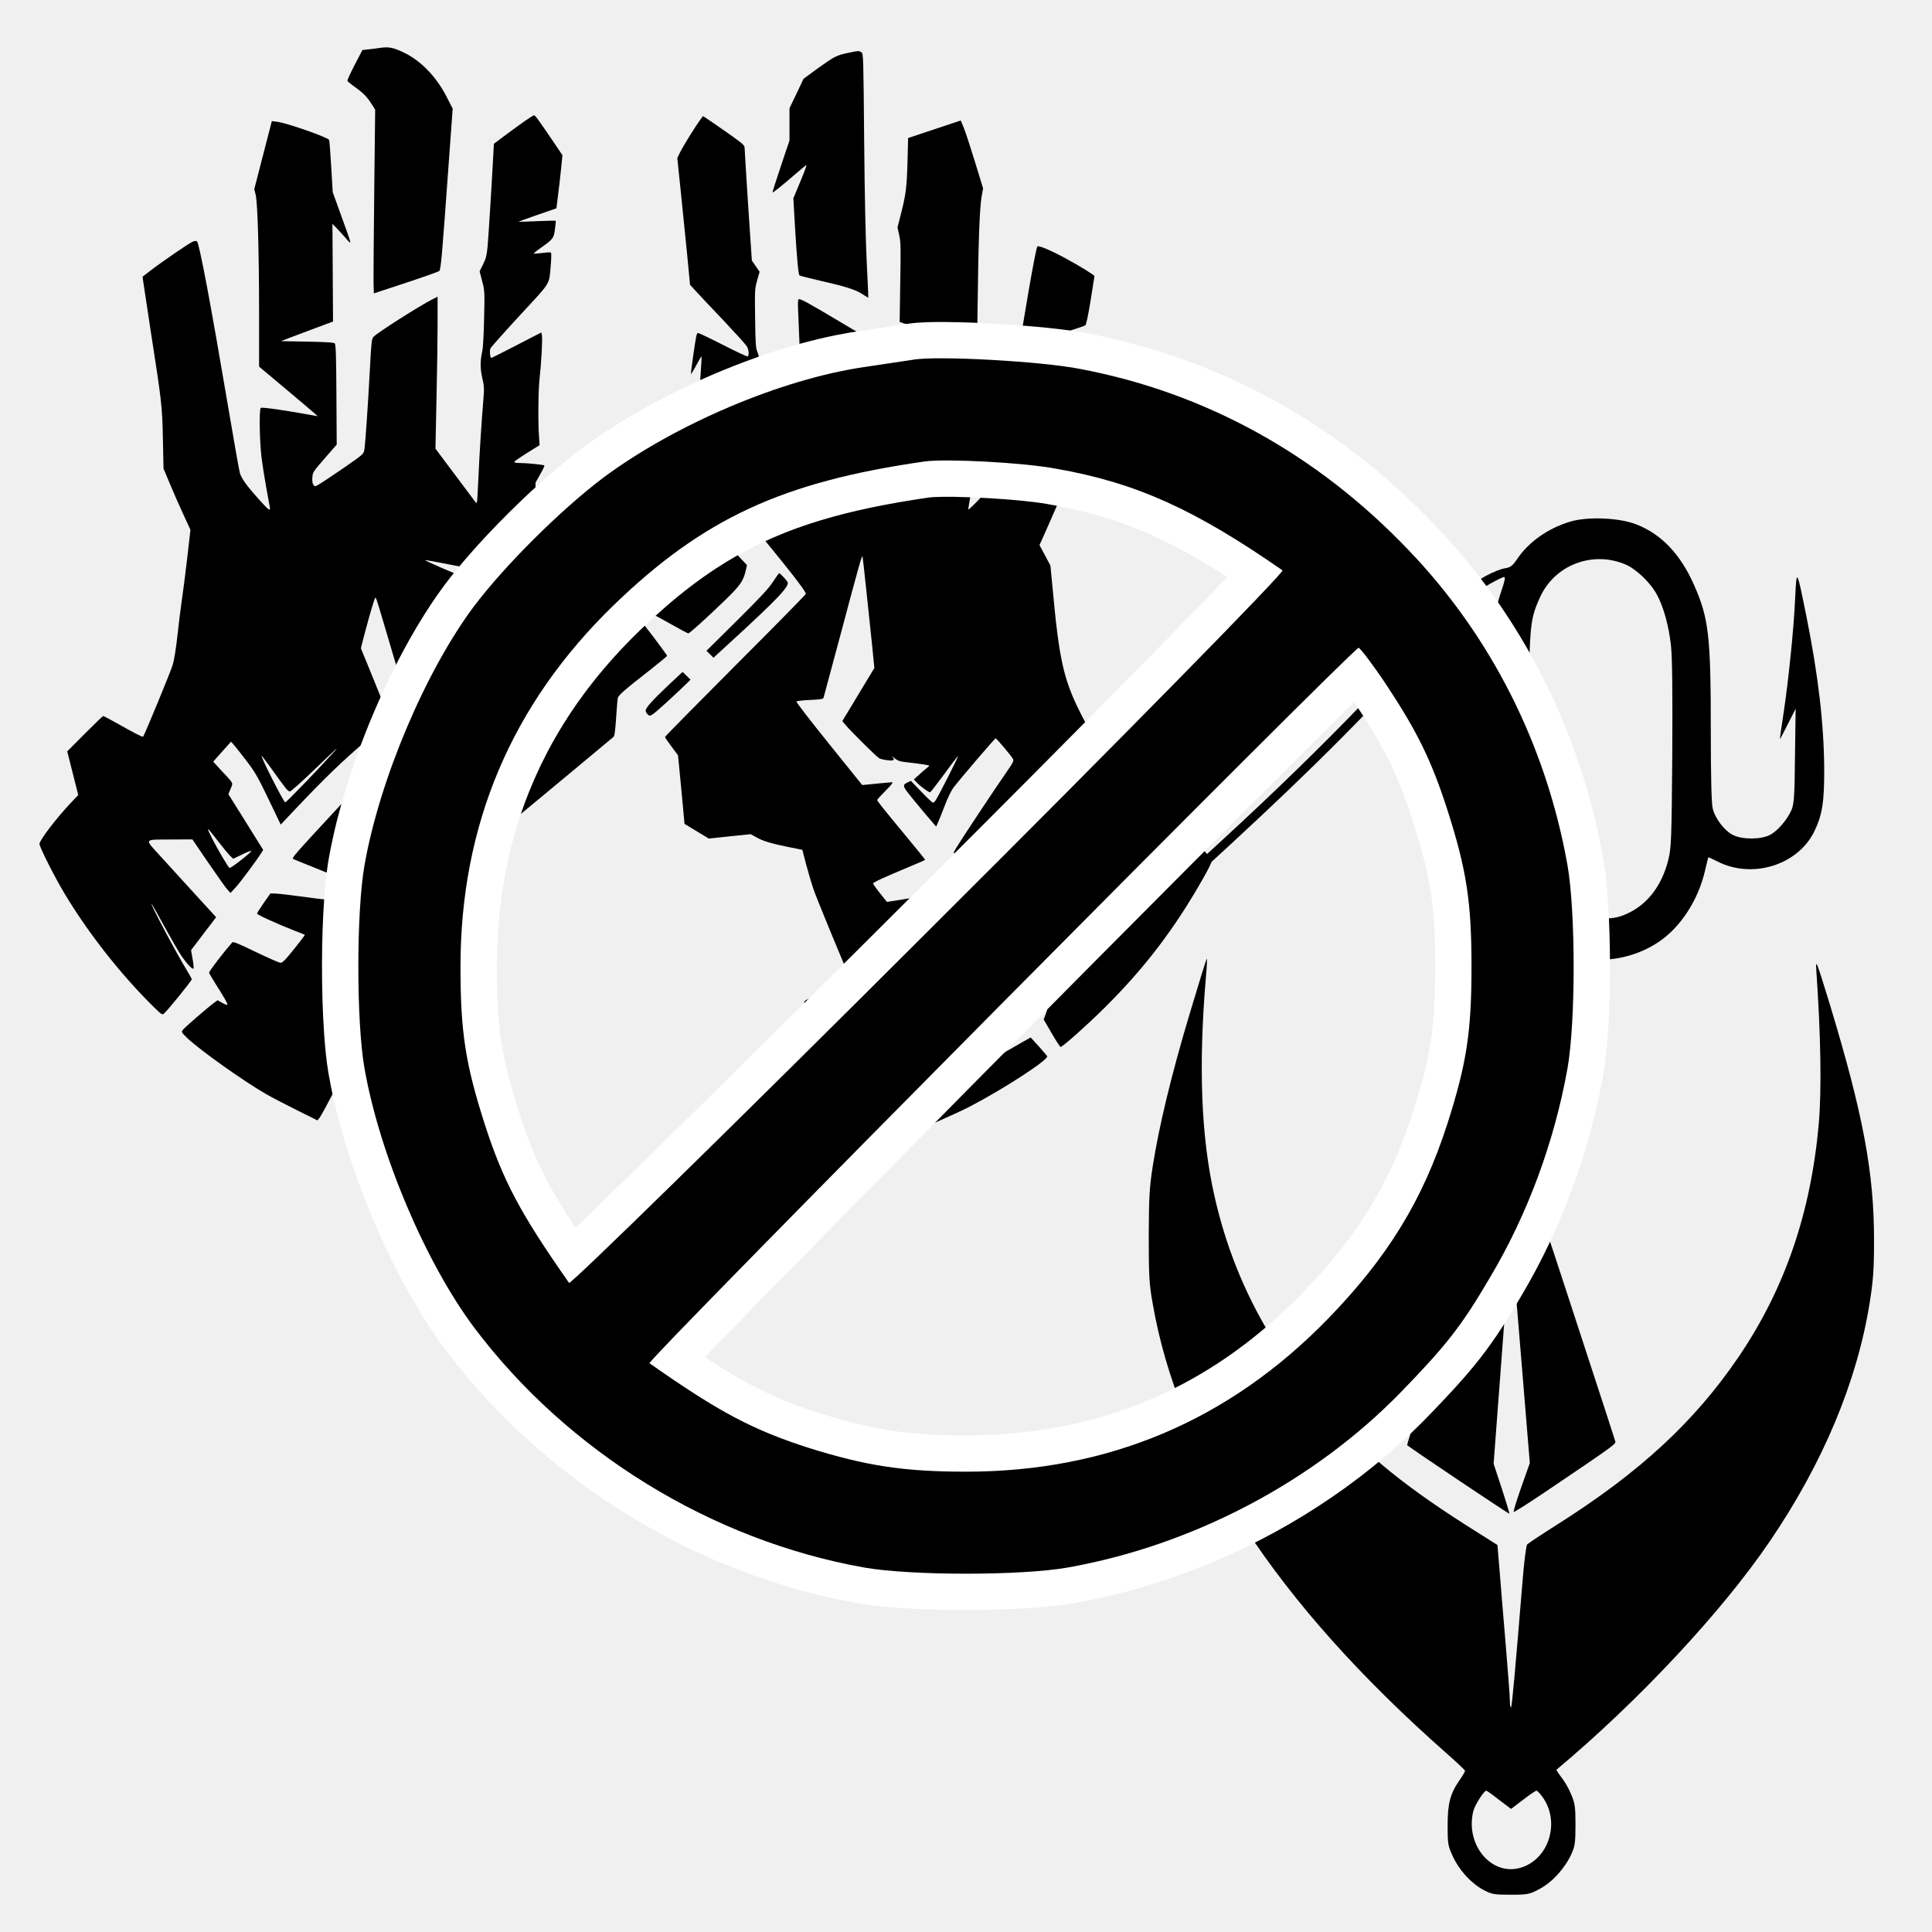
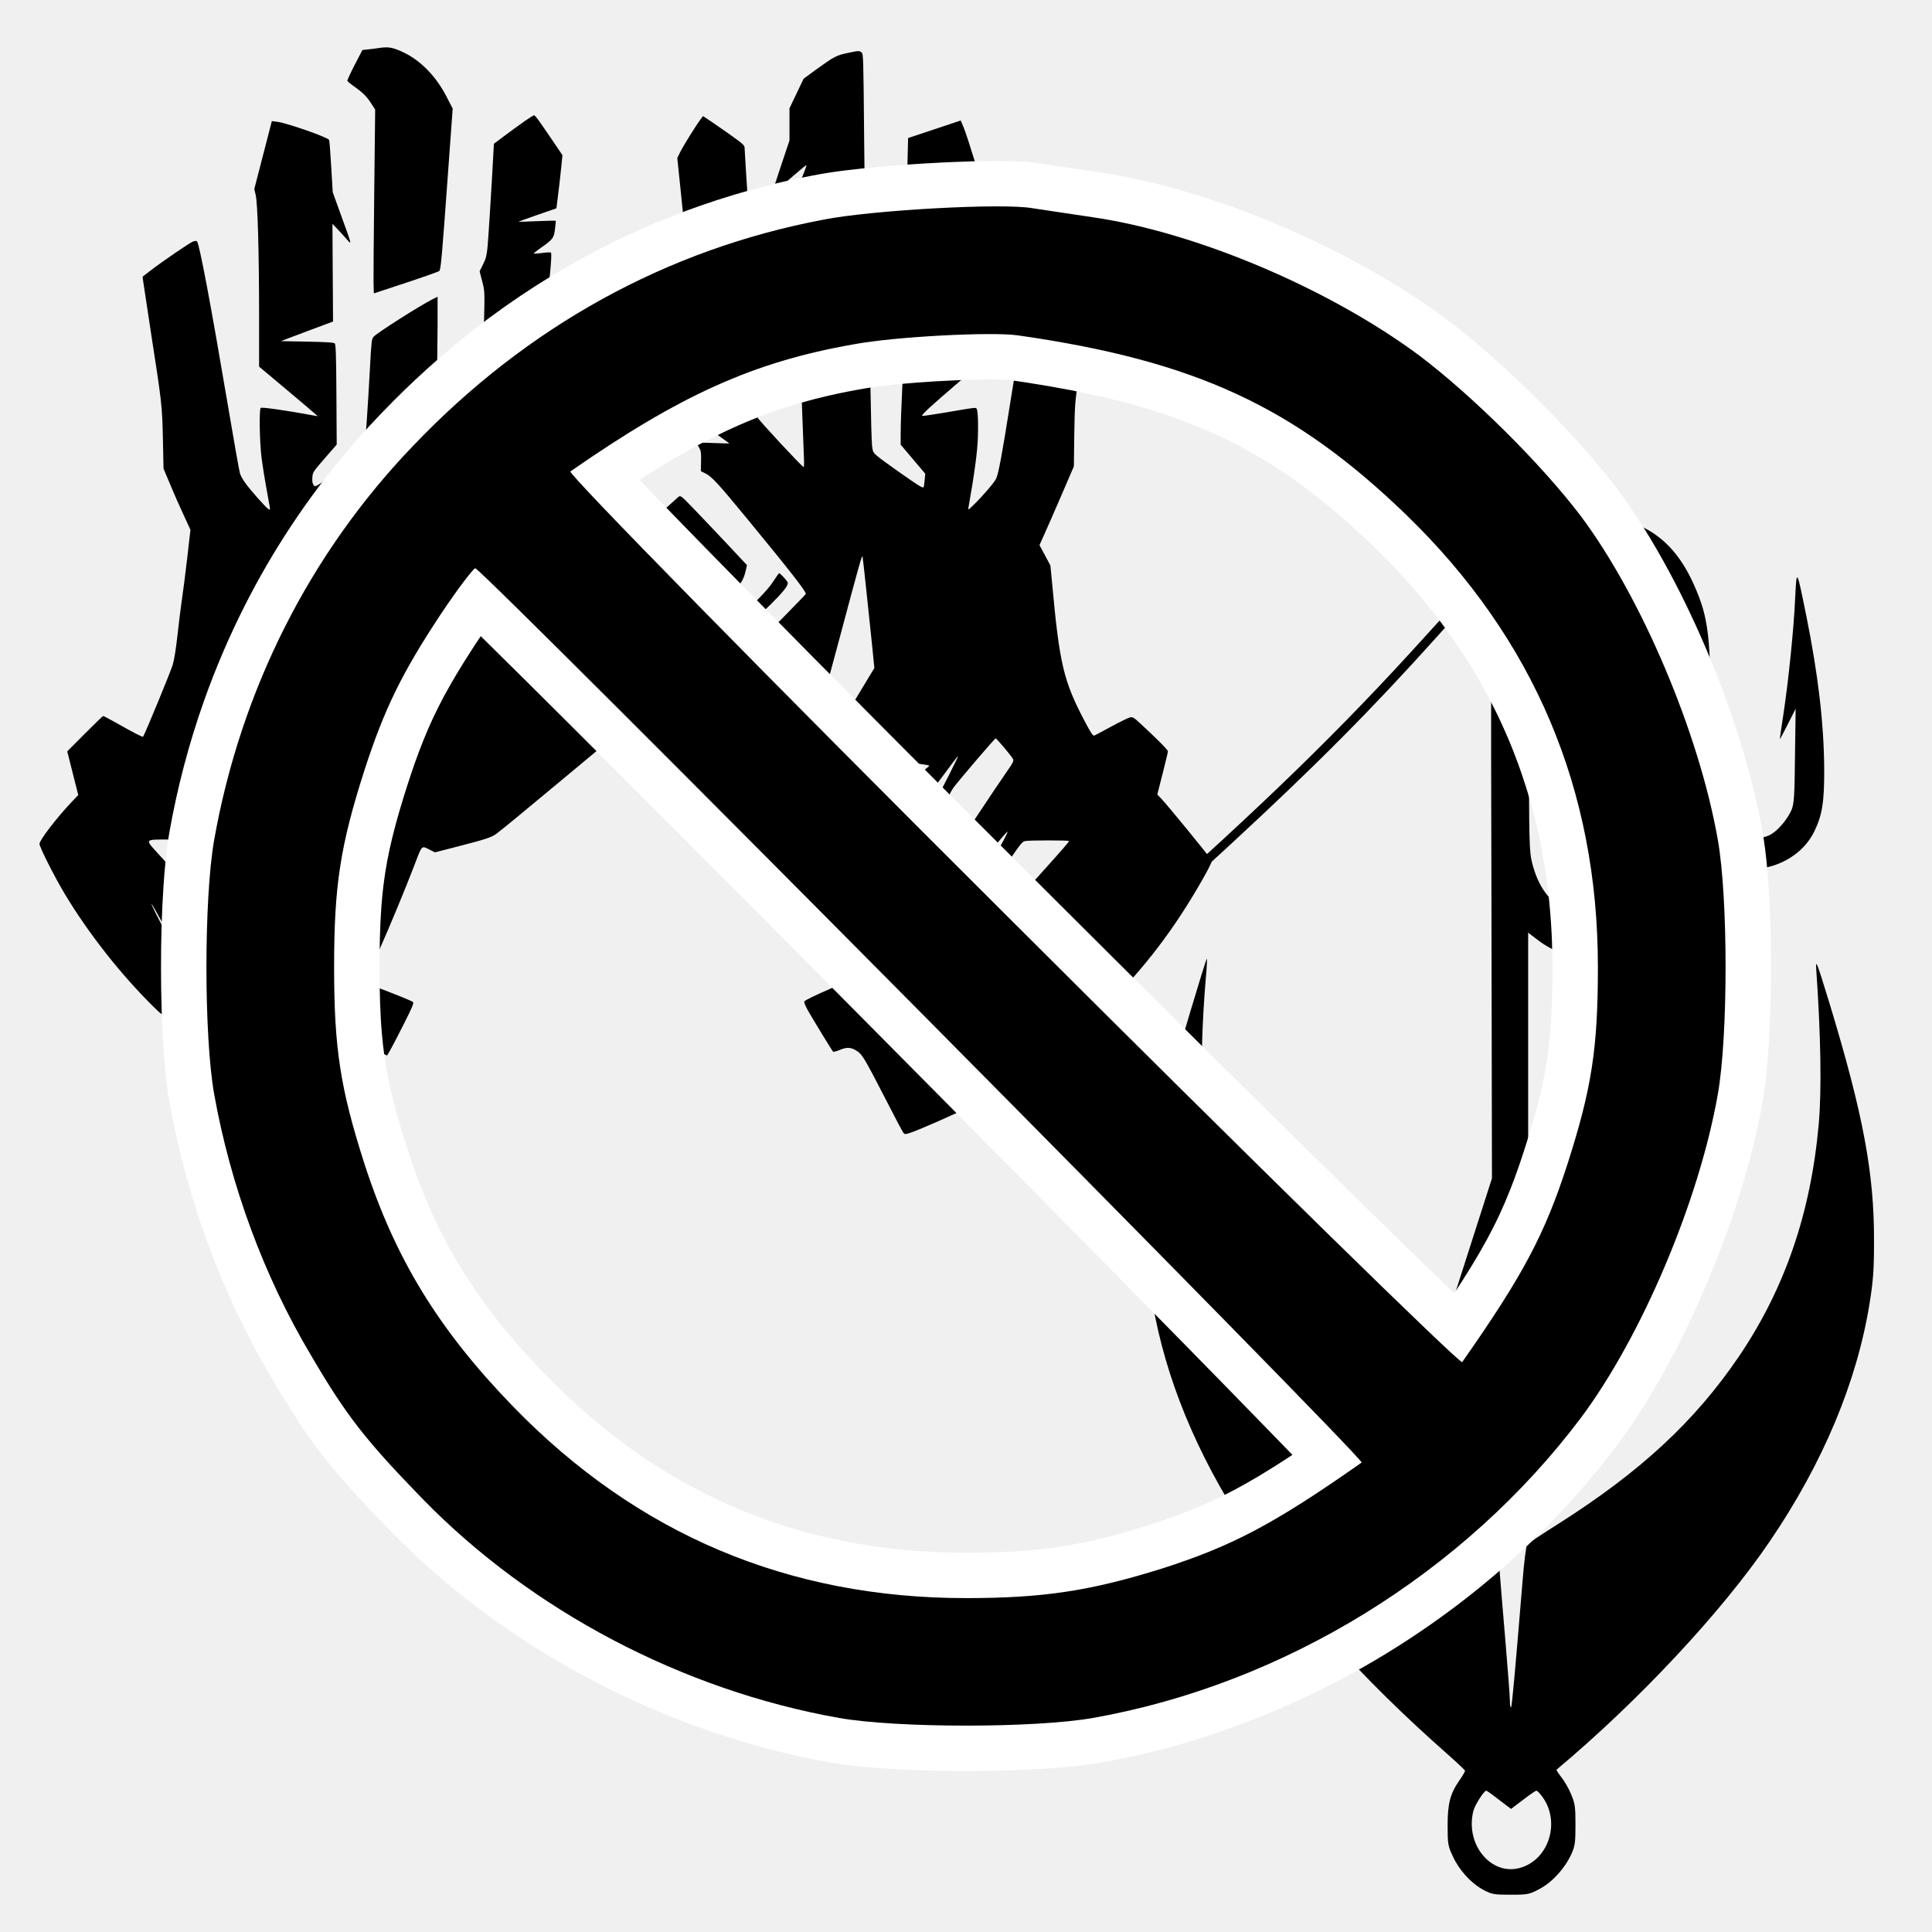
<svg xmlns="http://www.w3.org/2000/svg" version="1.0" width="600pt" height="600pt" viewBox="0 0 600 600" preserveAspectRatio="xMidYMid" id="svg6">
  <defs id="defs6" />
  <g transform="matrix(0.03167683,0,0,-0.03167683,-25.02054,396.2553)" fill="#000000" stroke="none" id="g6">
    <path d="m 4515,12040 c -33,-5 -85,-12 -116,-15 l -56,-6 -76,-146 c -41,-80 -74,-150 -71,-157 3,-6 30,-29 61,-51 90,-63 128,-101 171,-168 l 40,-62 -9,-795 c -5,-437 -8,-843 -7,-901 l 3,-106 315,104 c 173,57 320,109 327,116 15,15 26,138 87,987 l 44,605 -61,118 c -101,197 -254,354 -422,433 -101,48 -143,56 -230,44 z" id="path1" />
    <path d="m 9096,11989 c -105,-22 -131,-36 -300,-158 l -128,-94 -69,-145 -69,-144 v -158 -158 l -85,-253 c -47,-139 -83,-254 -81,-256 4,-5 90,64 223,179 56,48 104,88 107,88 7,0 -13,-54 -74,-200 l -52,-125 16,-280 c 19,-317 33,-466 44,-476 4,-4 99,-28 212,-54 250,-57 339,-86 407,-131 29,-18 54,-34 55,-34 2,0 -5,159 -15,352 -11,234 -20,638 -25,1196 -7,818 -8,844 -26,858 -24,17 -28,17 -140,-7 z" id="path2" />
    <path d="m 5934,11322 c -44,-31 -130,-94 -191,-139 l -111,-83 -7,-127 c -14,-272 -46,-783 -55,-883 -9,-88 -16,-116 -44,-172 l -34,-68 25,-97 c 25,-97 25,-102 19,-368 -3,-148 -11,-290 -17,-315 -22,-93 -22,-174 -1,-266 18,-78 20,-102 12,-199 -19,-222 -40,-556 -50,-784 -5,-128 -12,-236 -15,-240 -3,-3 -9,-1 -13,5 -4,5 -94,125 -200,267 l -193,258 10,476 c 6,261 11,596 11,744 v 269 l -51,-25 c -129,-66 -538,-326 -576,-367 -20,-22 -22,-43 -37,-323 -19,-354 -44,-722 -54,-784 -7,-43 -8,-44 -192,-172 -102,-70 -209,-142 -239,-160 -52,-32 -54,-32 -68,-13 -10,13 -13,36 -11,70 5,57 1,51 146,218 l 93,107 -3,489 c -2,385 -6,492 -16,502 -10,10 -78,14 -270,18 l -257,5 70,27 c 39,15 153,58 255,96 l 185,69 -3,479 -3,479 48,-50 c 26,-27 67,-72 91,-100 53,-61 55,-68 -53,230 l -83,230 -15,251 c -8,139 -17,257 -21,262 -17,27 -413,165 -506,177 l -55,7 -86,-333 -86,-333 14,-60 c 19,-89 32,-532 33,-1146 v -535 l 248,-208 c 136,-114 265,-223 287,-243 l 40,-35 -30,5 c -289,53 -519,86 -529,76 -17,-17 -11,-340 9,-495 9,-71 30,-202 46,-290 16,-88 31,-173 34,-188 8,-45 -11,-31 -118,89 -107,120 -158,190 -175,244 -6,19 -59,316 -117,660 -170,1003 -280,1589 -304,1613 -6,6 -22,5 -42,-3 -35,-15 -289,-188 -413,-283 l -78,-60 5,-41 c 3,-22 37,-246 75,-496 108,-696 112,-727 119,-1055 l 6,-290 63,-150 c 34,-82 93,-217 132,-300 l 69,-150 -32,-280 c -18,-154 -42,-343 -54,-420 -11,-77 -30,-230 -42,-340 -13,-120 -31,-233 -45,-281 -18,-63 -268,-669 -291,-707 -4,-7 -85,34 -281,145 -57,32 -107,58 -110,58 -4,0 -85,-78 -180,-173 l -173,-174 54,-214 54,-214 -71,-75 c -143,-151 -308,-367 -309,-404 0,-32 151,-330 248,-491 233,-388 550,-791 873,-1109 71,-70 83,-78 97,-66 38,32 275,324 275,339 0,4 -23,46 -51,92 -106,173 -370,673 -341,644 5,-5 63,-107 127,-225 65,-118 139,-247 166,-286 54,-77 105,-131 116,-121 3,4 0,46 -9,94 l -15,87 123,162 123,161 -196,214 c -108,118 -261,286 -341,374 -172,190 -183,172 108,174 l 196,1 154,-226 c 85,-124 169,-243 187,-263 l 33,-36 50,54 c 45,49 205,264 251,337 l 19,31 -170,273 -171,273 22,54 c 25,62 35,43 -94,181 l -77,84 87,98 88,98 35,-40 c 19,-22 74,-93 123,-157 87,-114 108,-154 267,-486 l 62,-130 156,165 c 266,282 449,458 672,649 118,101 221,189 228,196 16,14 7,39 -148,420 l -122,299 31,121 c 57,217 104,375 111,375 8,0 11,-8 172,-555 66,-225 125,-418 130,-427 6,-13 21,-18 48,-18 56,0 194,-20 203,-30 13,-12 -301,-363 -943,-1055 -402,-433 -432,-468 -416,-477 7,-4 105,-44 216,-88 227,-91 280,-115 280,-131 0,-17 -102,-160 -124,-174 -17,-10 -62,-7 -261,21 -132,18 -261,33 -287,33 l -47,1 -66,-94 c -36,-52 -65,-98 -65,-104 0,-11 215,-108 370,-168 52,-20 97,-38 99,-40 2,-1 -46,-64 -105,-138 -86,-107 -114,-136 -133,-136 -13,0 -123,48 -243,106 -184,89 -222,104 -232,93 -83,-94 -226,-280 -226,-296 0,-5 28,-54 63,-109 85,-134 117,-190 117,-204 0,-6 -22,1 -49,16 l -48,27 -29,-21 c -66,-48 -298,-249 -312,-270 -15,-22 -13,-25 45,-81 124,-118 555,-424 773,-549 58,-33 194,-104 303,-158 l 199,-99 22,27 c 12,15 82,144 155,285 147,282 227,430 240,438 5,2 67,-22 137,-55 l 129,-59 33,57 c 18,31 78,147 133,256 82,163 98,201 87,212 -12,11 -173,76 -380,154 l -86,32 13,37 c 7,20 56,135 110,256 122,275 271,636 360,868 76,198 64,188 155,142 l 44,-22 230,59 c 271,70 326,88 375,125 60,45 285,230 720,593 227,190 419,350 427,356 9,7 16,62 24,180 6,93 13,181 16,197 6,30 58,76 327,286 86,68 157,127 157,130 0,12 -260,355 -301,397 -22,22 -86,69 -144,105 -57,35 -102,66 -100,67 2,2 48,-10 102,-27 116,-36 248,-99 474,-227 91,-52 171,-94 177,-94 13,0 175,146 359,324 150,145 181,190 204,291 l 12,54 -209,223 c -115,122 -261,276 -325,342 -112,116 -116,119 -138,104 -12,-9 -202,-183 -422,-388 -450,-421 -411,-371 -512,-641 -30,-80 -62,-159 -71,-175 l -15,-29 v 40 c -1,22 4,82 9,133 6,52 8,98 4,103 -6,11 -76,-33 -239,-151 -68,-50 -127,-90 -132,-90 -5,0 -55,43 -111,95 -116,108 -131,117 -411,231 -348,142 -593,248 -583,252 6,2 180,-31 388,-72 425,-84 648,-126 676,-126 17,0 18,21 18,479 v 478 l 46,82 c 26,45 44,84 41,87 -7,7 -172,24 -240,24 -39,0 -57,4 -55,11 2,6 59,46 126,88 l 122,76 -6,90 c -10,135 -7,457 6,565 16,137 30,388 23,422 l -6,28 -242,-125 c -134,-69 -245,-125 -248,-125 -12,0 -19,72 -9,93 5,12 136,159 290,326 314,340 283,290 302,496 5,60 6,113 2,117 -5,5 -43,3 -86,-3 -43,-5 -80,-8 -83,-6 -2,3 31,30 74,60 115,81 123,92 134,182 6,43 9,79 7,80 -2,2 -84,0 -183,-4 -99,-4 -181,-7 -183,-6 -1,1 82,31 185,67 l 188,65 16,129 c 9,71 23,188 30,261 l 13,131 -104,154 c -136,200 -163,237 -175,237 -5,0 -46,-26 -91,-57 z M 4069,5143 c -178,-196 -474,-503 -483,-500 -18,6 -246,457 -231,457 2,0 45,-57 96,-127 146,-204 162,-223 181,-223 10,0 115,94 235,209 206,198 259,247 202,184 z M 2927,4263 c 50,-65 104,-130 120,-145 l 29,-28 84,40 c 45,23 87,39 93,37 14,-4 -192,-167 -213,-167 -9,0 -118,185 -169,286 -65,129 -60,127 56,-23 z" id="path3" />
    <path d="m 7657,11338 c -42,-56 -163,-250 -196,-315 l -31,-63 34,-327 c 19,-181 47,-460 63,-622 l 28,-294 70,-76 c 38,-42 160,-170 269,-285 109,-116 207,-224 217,-241 20,-32 25,-90 9,-100 -5,-3 -116,48 -246,115 -129,66 -239,118 -244,115 -4,-3 -10,-15 -13,-27 -10,-41 -57,-372 -53,-375 2,-3 26,36 52,86 27,50 50,88 52,86 2,-2 -4,-98 -12,-214 -9,-116 -16,-254 -16,-305 0,-87 2,-97 26,-126 15,-17 81,-70 148,-117 67,-47 123,-88 126,-90 2,-2 -69,-1 -158,3 -89,4 -162,4 -162,1 0,-3 10,-23 23,-44 19,-33 22,-50 20,-136 l -2,-97 48,-24 c 61,-32 121,-96 398,-433 432,-525 583,-718 583,-746 0,-7 -310,-322 -690,-702 -379,-380 -690,-695 -690,-701 0,-6 29,-49 64,-95 l 63,-84 22,-225 c 12,-124 24,-252 27,-285 3,-33 7,-83 10,-111 l 5,-52 119,-72 119,-72 206,22 205,21 53,-29 c 65,-38 145,-62 317,-97 l 136,-27 38,-147 c 22,-80 54,-190 73,-244 26,-76 197,-493 347,-848 l 15,-37 -167,-72 c -194,-85 -278,-125 -287,-140 -4,-6 11,-43 33,-83 42,-75 238,-397 250,-409 4,-3 33,5 66,18 71,31 116,26 175,-16 48,-35 72,-76 275,-470 86,-168 163,-314 171,-324 13,-18 18,-18 57,-7 79,24 462,192 597,262 335,175 767,456 758,493 -2,4 -39,48 -82,96 l -80,88 -65,-36 c -36,-20 -112,-64 -170,-98 -58,-34 -107,-60 -109,-58 -5,4 208,211 399,387 58,54 106,94 108,89 1,-5 -6,-31 -17,-58 l -19,-50 78,-134 c 43,-74 82,-135 88,-135 19,0 256,211 431,384 393,390 687,775 967,1270 54,95 90,169 85,175 -89,119 -440,547 -494,603 l -41,43 52,204 c 29,112 52,211 52,219 0,15 -93,108 -268,271 -65,60 -77,68 -103,62 -16,-3 -98,-43 -181,-88 -84,-46 -160,-86 -169,-90 -14,-5 -31,20 -92,135 -210,398 -250,565 -322,1357 l -17,175 -53,100 -54,100 45,100 c 25,55 101,229 169,386 l 123,286 4,309 c 5,300 6,317 46,584 23,151 42,287 42,302 0,33 -21,46 -133,78 -43,13 -74,26 -70,30 4,4 53,22 108,39 55,17 106,35 114,40 10,6 27,86 53,243 20,128 38,236 38,240 0,10 -142,98 -286,176 -142,77 -262,128 -274,115 -16,-17 -127,-656 -265,-1528 -81,-511 -114,-691 -138,-746 -15,-36 -128,-168 -221,-259 -55,-53 -56,-54 -51,-25 57,321 88,547 92,687 3,87 2,187 -2,223 -6,62 -8,65 -33,65 -14,0 -131,-18 -260,-41 -129,-22 -241,-39 -250,-37 -18,3 77,91 360,333 l 175,149 7,576 c 8,660 20,981 40,1094 l 14,79 -80,261 c -44,144 -93,293 -109,332 l -30,72 -258,-86 -258,-86 -6,-235 c -7,-251 -16,-323 -67,-519 l -31,-122 17,-78 c 15,-69 16,-118 10,-463 l -6,-386 237,-81 c 258,-88 318,-110 310,-118 -2,-3 -49,-9 -103,-15 -176,-17 -379,-50 -391,-62 -12,-12 -43,-617 -43,-831 v -96 l 120,-142 121,-143 -6,-65 c -3,-35 -8,-67 -11,-69 -3,-3 -20,3 -37,13 -55,31 -378,259 -420,297 -38,33 -41,40 -48,105 -4,38 -11,286 -15,552 l -7,483 -291,173 c -322,192 -392,230 -407,221 -6,-4 -8,-48 -4,-118 6,-111 52,-1285 57,-1445 2,-45 0,-82 -3,-82 -14,0 -445,464 -451,485 -12,45 -30,270 -26,325 2,30 13,103 23,162 19,106 19,109 1,155 -17,42 -20,84 -23,333 -4,277 -3,287 20,370 l 24,85 -38,55 -38,55 -36,537 c -19,295 -35,550 -35,566 0,28 -15,41 -172,152 -95,66 -187,130 -205,141 l -31,20 z M 9284,6715 c 19,-181 45,-426 57,-542 l 21,-213 -157,-260 -157,-260 27,-33 c 52,-63 310,-319 335,-332 14,-7 51,-16 83,-19 60,-8 73,2 45,34 -7,8 -2,5 12,-6 39,-33 60,-41 130,-48 111,-12 220,-28 220,-33 0,-3 -12,-15 -27,-26 -16,-12 -50,-42 -76,-66 l -48,-44 28,-29 c 38,-40 121,-100 132,-96 5,1 66,80 136,175 69,95 131,176 137,179 11,7 -187,-384 -219,-433 -8,-13 -20,-23 -27,-23 -6,0 -57,48 -113,107 l -103,107 -35,-17 c -42,-20 -43,-32 -6,-84 25,-35 178,-220 259,-313 l 30,-35 20,45 c 11,25 41,100 67,168 26,69 63,144 83,170 69,90 404,482 413,482 10,0 152,-169 170,-201 10,-19 2,-35 -66,-133 -108,-155 -457,-682 -489,-737 l -26,-46 147,-206 c 118,-167 149,-205 160,-196 19,17 153,199 266,365 83,121 101,142 128,148 41,8 429,8 429,0 0,-10 -64,-83 -278,-321 -246,-273 -346,-389 -362,-418 -12,-22 -5,-33 103,-172 110,-142 144,-181 150,-172 55,73 169,219 171,219 2,0 -48,-102 -110,-226 -63,-124 -114,-237 -114,-250 0,-15 20,-46 55,-84 30,-33 55,-66 55,-75 0,-16 -134,-186 -215,-273 l -51,-54 -88,111 c -49,61 -95,111 -104,111 -8,0 -35,-12 -60,-26 -53,-31 -55,-35 75,139 57,75 106,143 109,150 2,7 -42,83 -98,168 -75,111 -109,155 -125,157 -12,2 -108,-33 -214,-78 -105,-44 -220,-90 -255,-103 -74,-26 -52,-43 -174,137 -45,65 -79,123 -77,130 2,6 71,34 153,63 82,29 202,73 267,99 l 118,46 -17,27 c -112,172 -127,191 -148,186 -12,-2 -140,-23 -285,-46 l -265,-42 -24,29 c -63,77 -112,143 -112,152 0,11 114,63 342,158 92,38 168,71 168,74 0,3 -84,107 -186,230 -232,280 -284,346 -284,356 0,5 37,46 82,91 61,61 77,83 63,83 -11,0 -81,-7 -155,-14 -74,-8 -136,-13 -137,-13 0,1 -148,184 -327,406 -186,231 -323,408 -318,413 5,5 66,12 135,15 104,5 127,9 131,22 3,9 80,295 171,636 177,665 206,766 211,750 2,-5 19,-158 38,-340 z m 1346,-2442 c -90,-165 -153,-273 -162,-279 -12,-7 -98,59 -167,130 l -54,55 84,-44 c 46,-25 91,-45 100,-45 9,0 37,28 64,63 78,101 169,207 173,202 2,-2 -15,-39 -38,-82 z" id="path4" />
    <path d="m 8370,6808 c -42,-66 -115,-144 -353,-381 l -301,-298 35,-34 34,-34 170,156 c 471,432 584,552 554,590 -24,33 -73,83 -80,83 -3,0 -30,-37 -59,-82 z" id="path5" />
    <path d="m 7342,5791 c -157,-148 -222,-221 -222,-249 0,-10 9,-27 20,-37 19,-17 21,-17 57,7 31,21 218,192 336,307 l 27,27 -39,38 -39,38 z" id="path6" />
  </g>
  <g transform="matrix(0.05156664,0,0,-0.05719443,205.9195,653.339)" fill="#000000" stroke="none" id="g2">
    <path d="m 5464,8591 c -133,-36 -247,-108 -317,-199 -31,-42 -43,-50 -79,-55 -22,-3 -74,-22 -113,-41 -66,-33 -102,-66 -376,-339 -488,-487 -976,-915 -1726,-1514 -261,-209 -292,-236 -283,-254 6,-10 13,-19 16,-19 13,0 468,365 829,666 517,430 861,743 1250,1134 217,219 258,255 319,285 38,19 74,35 81,35 9,0 4,-22 -15,-72 -16,-40 -37,-113 -47,-163 -17,-85 -18,-167 -14,-1560 l 3,-1470 -257,-723 c -142,-398 -256,-724 -254,-726 38,-27 613,-375 616,-372 1,1 -19,63 -46,137 l -49,134 43,515 c 24,283 47,565 51,625 5,61 10,101 11,90 2,-11 28,-291 58,-623 l 55,-603 -51,-130 c -28,-72 -49,-133 -46,-135 3,-3 96,51 208,119 407,248 410,250 403,266 -3,9 -28,77 -54,151 -27,74 -143,396 -259,715 l -211,579 v 658 657 l 55,-38 c 201,-141 508,-147 730,-13 132,79 239,227 280,387 10,39 19,71 20,73 1,1 26,-9 56,-23 210,-96 483,-19 582,163 48,89 61,160 60,342 -2,244 -36,508 -108,830 -58,258 -58,258 -67,96 -8,-169 -41,-455 -71,-633 -13,-73 -22,-133 -20,-133 1,0 22,37 48,83 l 46,82 -4,-255 c -2,-216 -6,-261 -20,-293 -25,-53 -85,-117 -132,-138 -54,-25 -166,-25 -221,0 -53,24 -109,91 -123,146 -7,28 -11,179 -11,417 0,520 -12,613 -101,795 -83,169 -198,277 -351,330 -102,35 -290,42 -394,14 z m 330,-232 c 65,-24 155,-101 192,-166 40,-66 71,-169 84,-274 8,-65 10,-249 8,-594 -4,-460 -6,-506 -24,-571 -40,-144 -130,-247 -258,-296 -50,-19 -81,-23 -166,-23 -97,0 -110,2 -172,32 -120,57 -188,140 -225,274 -16,58 -18,120 -18,644 0,642 2,666 66,794 87,175 314,255 513,180 z" id="path1-7" />
    <path d="m 3170,5914 c -110,-331 -184,-610 -221,-824 -20,-116 -23,-169 -24,-380 0,-212 3,-261 23,-361 156,-820 743,-1630 1774,-2449 59,-47 107,-88 108,-92 0,-4 -15,-28 -34,-52 -56,-73 -71,-126 -71,-246 0,-97 2,-110 30,-164 38,-76 108,-146 182,-183 53,-26 67,-28 168,-28 104,0 114,2 177,33 76,37 151,113 189,189 21,42 24,62 24,158 0,98 -3,116 -26,165 -14,31 -41,73 -59,93 -18,21 -31,39 -29,41 493,372 997,858 1285,1241 320,424 525,866 601,1295 21,120 26,177 26,335 1,365 -64,682 -263,1275 -82,241 -89,259 -85,200 28,-363 33,-658 15,-841 -48,-483 -204,-892 -479,-1259 -267,-355 -595,-629 -1096,-915 -93,-53 -175,-102 -181,-108 -6,-7 -19,-97 -28,-202 -44,-482 -63,-676 -69,-682 -4,-3 -7,12 -7,35 0,22 -12,163 -26,314 -14,150 -31,331 -37,403 l -12,129 -130,74 c -410,232 -649,405 -891,646 -349,350 -573,734 -683,1174 -81,322 -97,705 -52,1187 6,55 8,101 6,103 -2,2 -49,-135 -105,-304 z m 1865,-4264 72,-49 72,49 c 40,28 76,50 81,50 4,0 19,-13 33,-30 111,-132 48,-335 -120,-386 -178,-55 -345,119 -293,306 9,32 64,110 78,110 3,0 38,-22 77,-50 z" id="path2-3" />
  </g>
-   <g transform="matrix(0.1505193,0,0,-0.1503298,29.06467,570.8442)" fill="#000000" stroke="none" id="g2-6">
+   <g transform="matrix(-0.1881491,0,0,-0.1879122,638.6692,638.5552)" fill="#000000" stroke="none" id="g2-6">
    <path id="path2-1" style="fill:#ffffff" d="m 1792.336,471.262 c -52.844,0.261 -105.722,1.887 -158.373,6.591 -23.279,2.118 -46.498,5.1 -69.448,9.576 -91.399,17.19 -180.878,44.319 -266.698,80.114 -107.714,44.932 -209.719,103.477 -303.002,173.602 -70.12,52.721 -135.318,112.025 -194.141,177.123 -27.859,30.851 -54.312,62.982 -79.086,96.364 -26.104,35.497 -49.432,72.97 -70.953,111.399 -33.925,60.69 -63.276,123.882 -88.853,188.517 -21.35,54.167 -39.975,109.437 -55.041,165.687 -8.778,32.894 -16.324,66.133 -22.091,99.691 -4.424,26.336 -6.95,52.949 -8.851,79.573 -3.43,48.842 -4.617,97.818 -4.524,146.773 0.119,45.621 1.456,91.253 4.695,136.764 1.721,23.566 3.999,47.11 7.612,70.468 3.043,19.274 6.953,38.4 11.162,57.449 9.883,44.171 22.359,87.737 36.586,130.697 18.53,55.748 40.148,110.462 64.523,163.911 22.334,48.882 47.052,96.704 74.71,142.794 16.727,27.805 34.579,54.955 53.968,80.982 14.868,19.785 30.652,38.866 46.83,57.59 27.709,31.958 56.805,62.696 86.794,92.518 28.687,28.48 58.272,56.063 88.833,82.523 19.703,17.01 39.826,33.551 60.629,49.203 17.879,13.323 36.254,25.971 54.917,38.167 50.541,32.933 103.485,62.099 157.855,88.196 54.618,26.144 110.775,49.099 168.155,68.454 46.833,15.759 94.529,29.068 142.97,38.888 18.579,3.758 37.276,6.915 56.042,9.581 32.176,4.77 64.33,9.687 96.498,14.506 12.056,1.656 24.226,2.293 36.38,2.696 23.525,0.732 47.069,0.397 70.593,-0.214 34.653,-0.973 69.279,-2.794 103.862,-5.174 34.201,-2.39 68.365,-5.411 102.405,-9.522 19.212,-2.343 38.374,-5.172 57.357,-8.966 44.31,-8.597 88.192,-19.41 131.391,-32.497 65.124,-19.714 128.699,-44.551 189.91,-74.27 73.681,-35.746 143.928,-78.524 209.69,-127.319 56.643,-42.003 109.98,-88.43 159.681,-138.446 26.877,-27.058 52.839,-55.041 77.395,-84.227 65.511,-77.717 121.904,-163.1 167.756,-253.811 25.64,-50.692 48.012,-103.033 67.001,-156.572 25.162,-71.012 44.405,-144.12 57.473,-218.315 4.952,-28.719 7.554,-57.78 9.564,-86.834 3.112,-46.007 4.207,-92.13 4.22,-138.236 -0.062,-45.367 -1.304,-90.746 -4.396,-136.013 -1.694,-24.273 -3.975,-48.524 -7.584,-72.593 -2.591,-16.765 -5.924,-33.403 -9.344,-50.015 -13.989,-67.124 -33.004,-133.197 -56.738,-197.523 -28.045,-76.07 -62.742,-149.72 -104.055,-219.493 -16.392,-27.965 -33.115,-55.761 -51.287,-82.614 -14.534,-21.546 -30.014,-42.456 -46.477,-62.569 -27.586,-33.76 -57.489,-65.529 -87.687,-96.944 -13.723,-14.288 -27.642,-28.392 -41.983,-42.063 -67.804,-64.861 -142.845,-122.054 -222.801,-171.114 -77.759,-47.683 -160.233,-87.67 -245.816,-119.223 -73.5,-27.083 -149.324,-47.935 -226.44,-61.734 -26.591,-4.701 -53.496,-7.341 -80.411,-9.32 -47.497,-3.474 -95.132,-4.702 -142.747,-4.779 -2.879,0.001 -5.757,0.002 -8.636,0.003 z M 1799.943,832 c 4.895,0.019 9.79,0.054 14.685,0.102 0.303,0.002 1.179,0.015 1.704,0.023 16.018,0.234 32.538,0.831 48.212,1.745 2.296,0.141 4.592,0.282 6.888,0.424 0.178,0.009 1.195,0.081 1.698,0.114 19.183,1.273 38.332,3.069 57.415,5.405 0.301,0.042 1.128,0.141 1.631,0.205 3.306,0.414 7.018,0.897 10.066,1.305 11.883,1.61 23.738,3.427 35.555,5.463 1.719,0.306 3.622,0.636 5.412,0.951 0.252,0.042 1.181,0.213 1.693,0.305 13.909,2.501 27.761,5.323 41.543,8.451 0.313,0.069 1.17,0.269 1.692,0.388 8.698,1.992 17.367,4.113 26.004,6.357 0.283,0.071 1.161,0.305 1.673,0.438 10.839,2.837 21.624,5.88 32.351,9.115 0.26,0.076 1.148,0.349 1.65,0.501 54.584,16.591 107.569,38.441 157.957,65.196 24.39,12.94 48.173,27.021 71.294,42.111 0.216,0.148 1.003,0.659 1.438,0.947 8.814,5.776 17.606,11.76 26.169,17.799 39.898,28.129 77.61,59.319 113.059,92.871 0.274,0.265 0.832,0.79 1.215,1.154 10.5,9.97 20.795,20.156 30.906,30.52 0.171,0.171 0.835,0.861 1.196,1.232 2.487,2.553 4.954,5.126 7.421,7.698 0.204,0.22 0.827,0.87 1.192,1.255 29.985,31.509 58.589,64.382 84.758,99.143 25.313,33.577 48.282,68.943 68.291,105.935 12.445,22.956 23.766,46.517 34.034,70.524 0.111,0.271 0.469,1.105 0.674,1.592 12.635,29.674 23.674,60.014 33.46,90.741 1.893,5.921 3.739,11.857 5.574,17.796 0.088,0.278 0.35,1.148 0.505,1.653 0.666,2.186 1.333,4.373 1.999,6.559 0.108,0.37 0.346,1.15 0.503,1.677 0.505,1.681 1.005,3.364 1.508,5.046 0.107,0.347 0.34,1.152 0.495,1.674 8.431,28.549 16.009,57.385 21.536,86.648 0.056,0.277 0.221,1.18 0.319,1.697 3.897,20.745 6.738,41.683 8.607,62.707 3.15,35.011 3.936,70.184 4.048,105.32 0.07,35.465 -0.368,70.964 -2.951,106.348 -0.86,11.748 -2.019,23.928 -3.406,35.34 -3.28,27.111 -8.389,53.985 -14.919,80.497 -7.058,28.77 -15.575,57.16 -24.576,85.375 -8.041,25.006 -16.666,49.839 -26.435,74.227 -9.9,24.67 -21.095,48.825 -33.69,72.238 -0.161,0.309 -0.537,0.999 -0.801,1.49 -12.951,24.034 -27.117,47.393 -41.838,70.379 -0.166,0.265 -0.649,1.01 -0.937,1.459 -5.744,8.931 -11.534,17.832 -17.463,26.641 -50.444,-49.611 -100.539,-99.575 -150.619,-149.554 -60.621,-60.547 -121.125,-121.21 -181.587,-181.916 -66.105,-66.393 -132.157,-132.859 -198.166,-199.373 -169.364,-170.695 -338.47,-341.699 -507.165,-513.076 -41.77,-42.453 -83.555,-85.008 -125.284,-127.546 -22.351,-22.82 -44.703,-45.641 -67.024,-68.491 -29.654,-30.395 -59.401,-60.885 -88.959,-91.445 -5.845,-6.055 -11.813,-12.224 -17.7,-18.334 -1.073,-1.115 -2.147,-2.229 -3.22,-3.344 8.72,-5.761 17.488,-11.45 26.309,-17.055 0.251,-0.154 1.016,-0.64 1.464,-0.921 33.207,-21.002 67.299,-40.734 102.954,-57.307 20.564,-9.618 41.605,-18.195 62.934,-25.96 6.642,-2.432 13.313,-4.784 20.002,-7.081 0.298,-0.105 1.136,-0.387 1.642,-0.56 22.437,-7.652 45.13,-14.542 67.961,-20.915 29.298,-8.159 58.944,-15.149 88.947,-20.179 22.248,-3.776 45.169,-6.514 67.351,-8.278 26.777,-2.133 53.636,-3.071 80.492,-3.342 0.353,6e-4 1.201,-0.009 1.743,-0.013 5.636,-0.053 11.273,-0.062 16.909,-0.091 z m -799.844,434.58 c 31.423,30.203 62.663,60.595 93.865,91.026 26.42,25.794 52.817,51.666 79.149,77.516 81.096,79.642 161.913,159.569 242.601,239.625 75.412,74.832 150.678,149.81 225.837,224.896 59.251,59.168 118.497,118.341 177.638,177.618 34.534,34.613 69.092,69.313 103.586,104.01 86.834,87.375 173.528,174.964 259.836,262.91 40.118,40.922 80.253,81.979 120.113,123.21 7.031,7.277 14.116,14.627 21.162,21.954 1.221,1.266 2.585,2.694 3.861,4.022 3.771,3.927 7.535,7.859 11.296,11.796 -52.953,34.05 -107.708,65.616 -165.454,90.86 -16.031,7.018 -32.292,13.508 -48.74,19.483 -0.053,0.022 -1.078,0.387 -1.493,0.536 -31.456,11.368 -63.648,20.657 -96.241,28.147 -20.112,4.629 -40.372,8.608 -60.711,12.1 -15.401,2.609 -30.925,4.418 -46.455,6.06 -12.752,1.306 -25.525,2.446 -38.279,3.432 -0.302,0.026 -1.197,0.09 -1.727,0.131 -10.103,0.776 -20.214,1.452 -30.328,2.07 -0.403,0.021 -1.199,0.071 -1.752,0.103 -23.784,1.406 -47.594,2.419 -71.418,2.804 -0.229,0.01 -1.199,0.016 -1.714,0.023 -13.478,0.165 -26.968,0.199 -40.434,-0.468 -5.376,-0.272 -10.73,-0.876 -16.039,-1.756 -4.141,-0.605 -8.279,-1.227 -12.416,-1.852 -0.554,-0.081 -1.45,-0.222 -2.135,-0.326 -1.599,-0.245 -3.197,-0.49 -4.796,-0.735 -0.389,-0.064 -1.186,-0.186 -1.732,-0.272 -22.468,-3.497 -44.883,-7.337 -67.212,-11.634 -0.317,-0.058 -1.179,-0.229 -1.704,-0.331 -8.103,-1.566 -16.192,-3.203 -24.27,-4.89 -0.332,-0.067 -1.175,-0.248 -1.702,-0.359 -35.061,-7.388 -69.864,-16.063 -104.145,-26.502 -0.328,-0.105 -1.148,-0.353 -1.664,-0.513 -22.869,-7.01 -45.49,-14.843 -67.748,-23.604 -0.238,-0.099 -1.115,-0.443 -1.599,-0.637 -8.526,-3.366 -16.988,-6.89 -25.395,-10.541 -0.238,-0.11 -1.099,-0.482 -1.577,-0.693 -25.003,-10.946 -49.422,-23.155 -73.16,-36.667 -14.416,-8.191 -28.991,-17.107 -43.069,-26.332 -36.329,-23.811 -70.729,-50.482 -103.518,-78.948 -17.133,-14.865 -33.854,-30.204 -50.22,-45.909 -0.273,-0.269 -0.864,-0.834 -1.259,-1.216 -10.122,-9.74 -20.065,-19.665 -29.82,-29.772 -0.067,-0.077 -0.794,-0.83 -1.103,-1.156 -31.434,-32.711 -60.872,-67.362 -87.727,-103.934 -0.034,-0.04 -0.674,-0.925 -0.935,-1.28 -27.075,-36.962 -51.497,-75.879 -72.78,-116.459 -4.408,-8.407 -8.678,-16.886 -12.829,-25.423 -0.015,-0.046 -0.495,-1.032 -0.683,-1.429 -0.772,-1.608 -1.543,-3.215 -2.315,-4.823 -0.021,-0.035 -0.487,-1.035 -0.675,-1.431 -7.822,-16.535 -15.129,-33.313 -21.915,-50.3 -0.089,-0.235 -0.441,-1.116 -0.631,-1.599 -0.407,-1.029 -0.815,-2.058 -1.222,-3.086 -0.079,-0.19 -0.435,-1.117 -0.621,-1.592 -16.459,-42.187 -29.648,-85.639 -39.6,-129.813 -0.425,-1.901 -0.897,-4.002 -1.323,-5.984 -4.305,-19.684 -7.938,-39.512 -10.995,-59.426 -0.033,-0.246 -0.178,-1.186 -0.254,-1.7 -0.424,-2.774 -0.823,-5.552 -1.224,-8.329 -0.038,-0.248 -0.166,-1.188 -0.239,-1.703 -0.154,-1.106 -0.308,-2.211 -0.462,-3.317 -0.033,-0.272 -0.159,-1.189 -0.228,-1.71 -3.065,-22.715 -5.341,-45.535 -6.881,-68.404 -0.028,-0.378 -0.08,-1.198 -0.117,-1.745 -0.672,-10.108 -1.168,-20.226 -1.567,-30.348 0.003,-0.081 -0.038,-1.147 -0.052,-1.592 -0.332,-9.269 -0.568,-18.542 -0.663,-27.817 1.5e-4,-0.404 -0.01,-1.201 -0.014,-1.755 -0.107,-12.083 -0.017,-24.166 0.08,-36.249 2.6e-4,-0.275 0.013,-1.093 0.018,-1.576 0.072,-5.482 0.167,-10.964 0.287,-16.445 0.012,-0.37 0.03,-1.2 0.044,-1.747 0.156,-6.706 0.362,-13.41 0.62,-20.113 0.01,-0.303 0.049,-1.199 0.07,-1.73 0.051,-1.242 0.103,-2.483 0.154,-3.725 0.016,-0.27 0.056,-1.199 0.081,-1.722 1.278,-28.464 3.713,-56.903 8.201,-85.051 5.237,-33.225 13.287,-65.943 22.641,-98.231 6.728,-23.156 13.932,-46.175 21.681,-69.01 0.122,-0.34 0.39,-1.136 0.568,-1.65 9.465,-27.719 20.083,-55.063 32.398,-81.647 6.533,-14.118 13.549,-28.011 20.952,-41.692 0.047,-0.075 0.551,-1.007 0.766,-1.398 16.417,-30.156 34.64,-59.289 53.515,-87.957 1.987,1.906 3.974,3.812 5.961,5.719 z" />
    <path d="m 1690,3054 c -14,-2 -59,-9 -100,-15 -171,-25 -390,-118 -539,-229 -87,-66 -201,-179 -266,-265 -100,-134 -195,-358 -226,-535 -17,-96 -17,-324 0,-420 31,-177 126,-401 226,-535 193,-257 490,-440 805,-496 96,-17 324,-17 420,0 258,46 507,177 687,362 93,96 125,136 184,237 78,131 133,281 160,432 17,96 17,323 0,420 -44,248 -158,474 -329,652 -188,197 -418,324 -676,373 -80,16 -298,28 -346,19 z m 296,-225 c 165,-29 286,-84 467,-210 5,-3 -323,-338 -729,-743 -405,-405 -740,-733 -743,-729 -100,143 -136,210 -174,328 -40,125 -50,191 -50,325 0,293 105,542 316,747 185,179 348,255 642,297 43,6 202,-2 271,-15 z m 681,-446 c 64,-97 93,-156 126,-258 40,-125 50,-191 50,-325 0,-134 -10,-200 -50,-325 -51,-158 -123,-275 -246,-402 -205,-211 -454,-316 -747,-316 -128,0 -206,12 -324,49 -115,37 -184,73 -329,175 -7,5 1448,1474 1463,1478 3,0 29,-34 57,-76 z" id="path1-2" />
  </g>
</svg>
